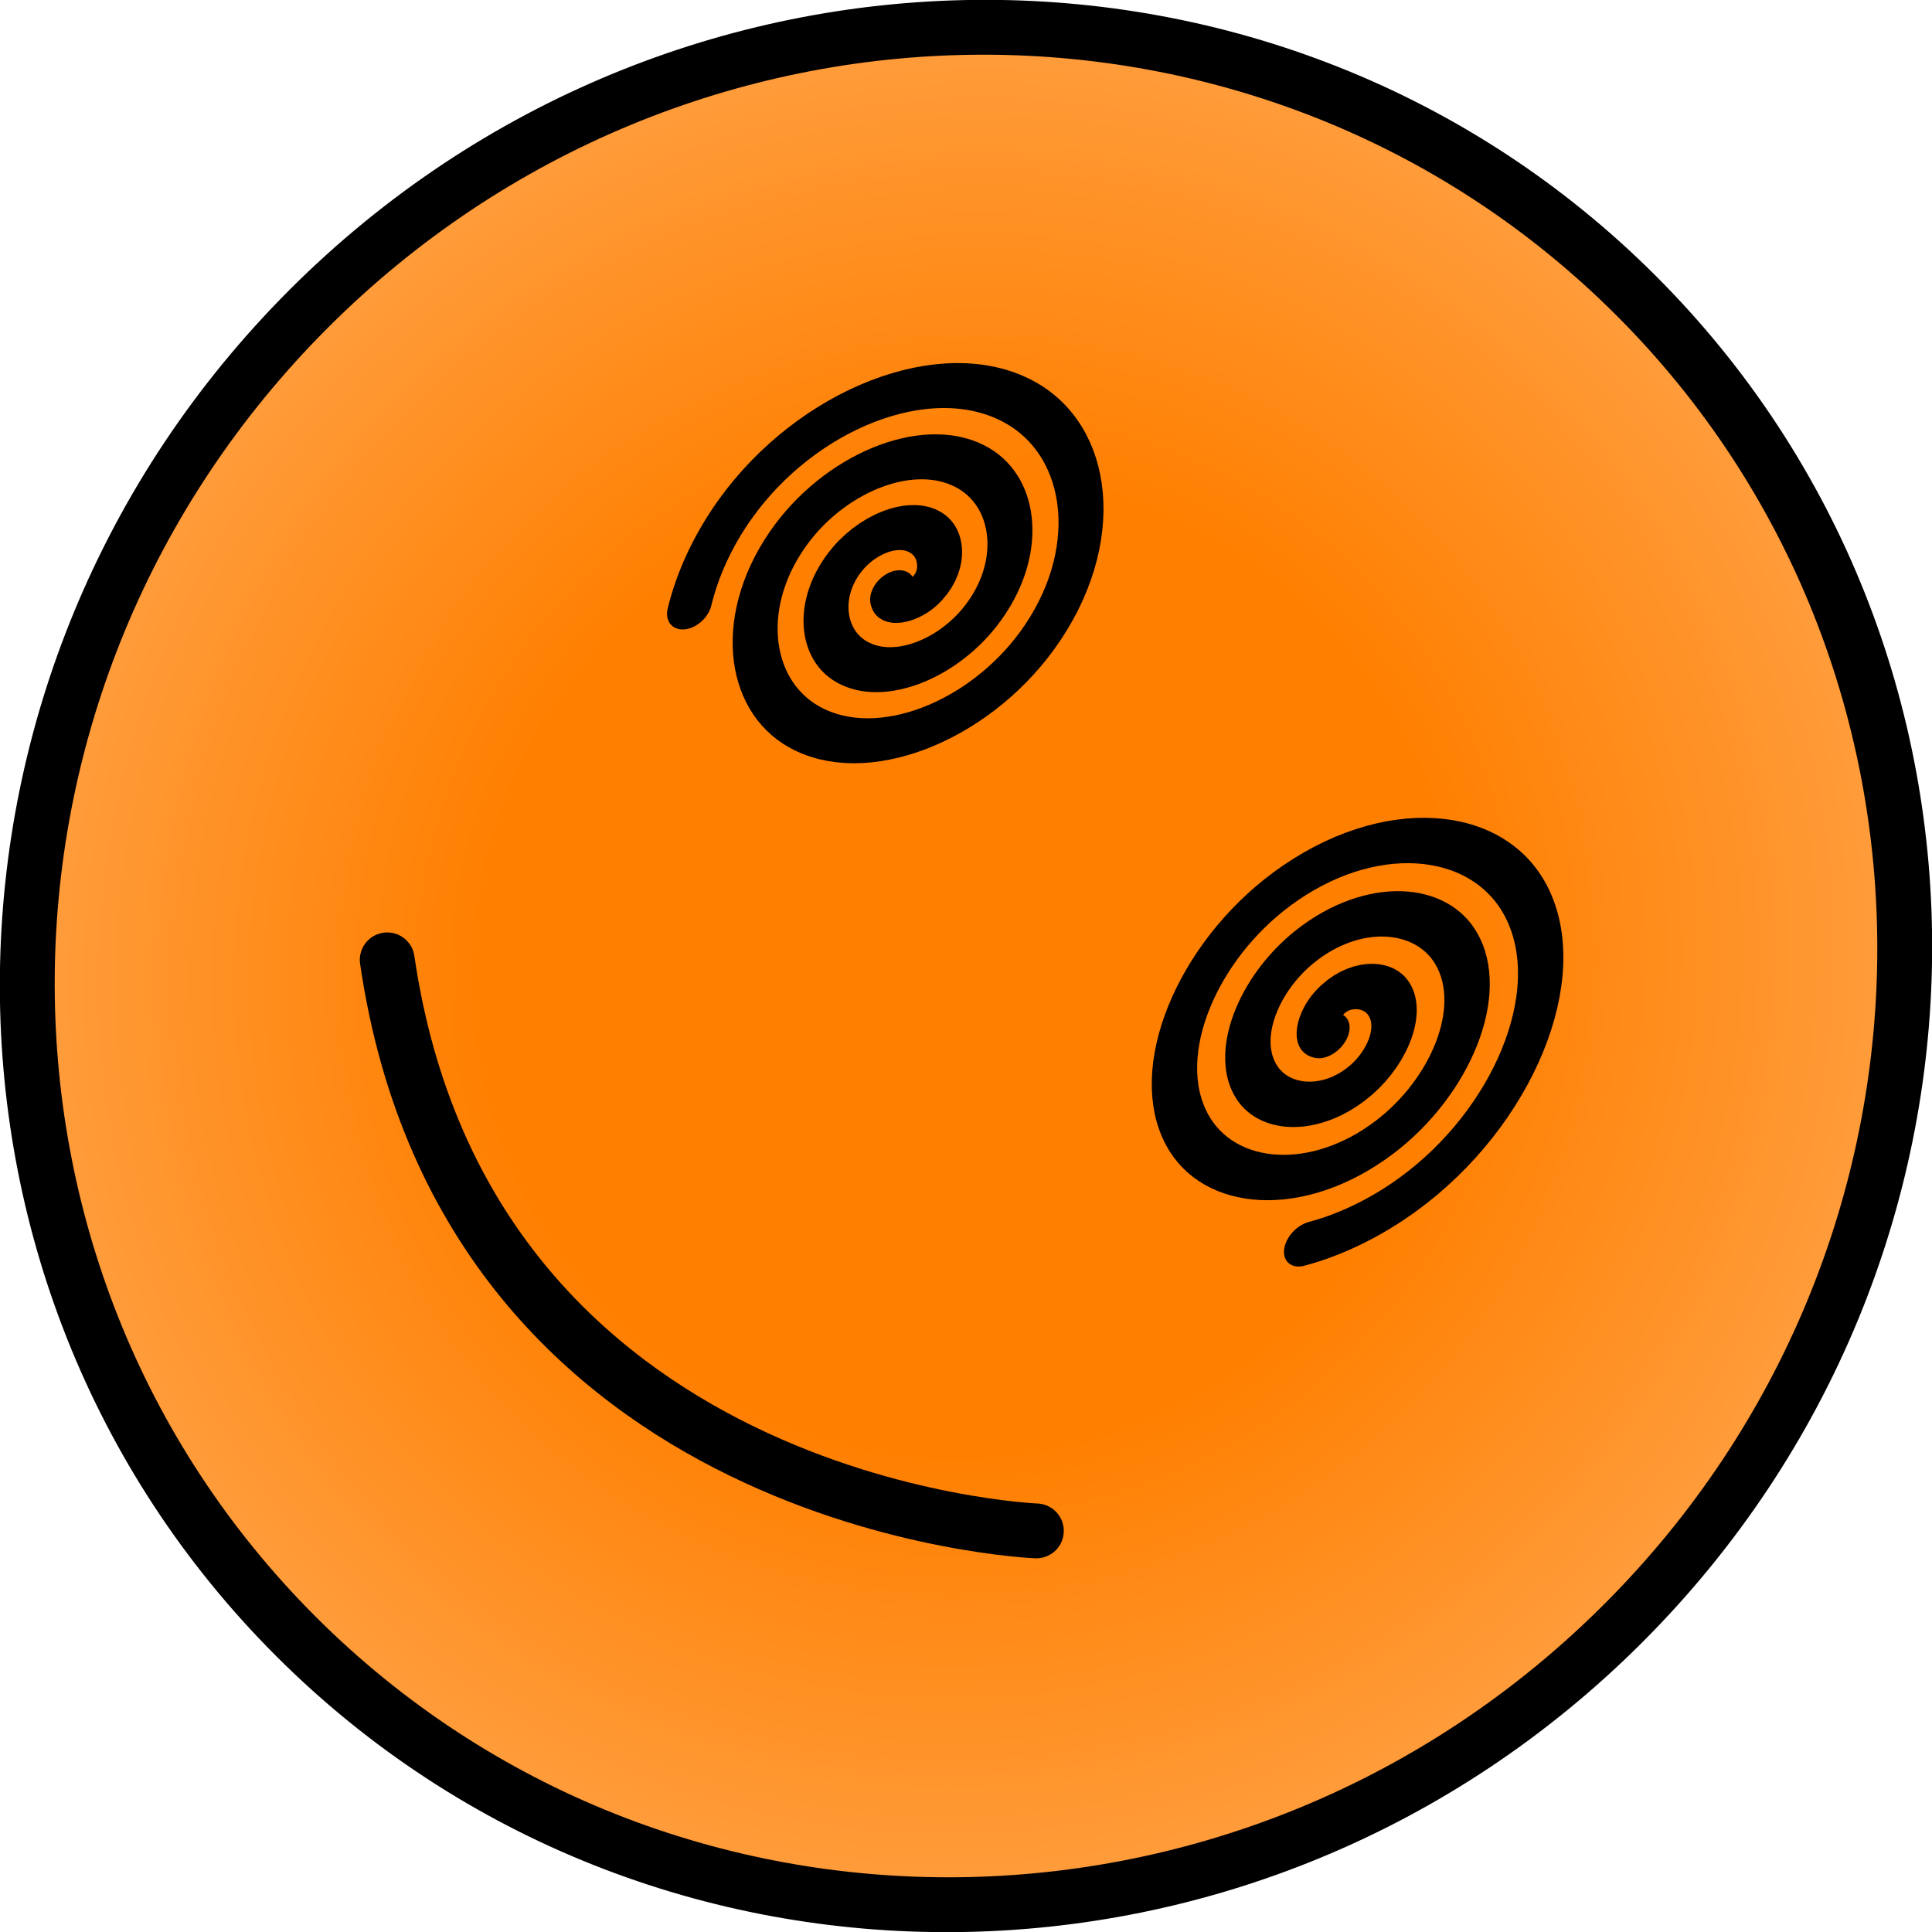
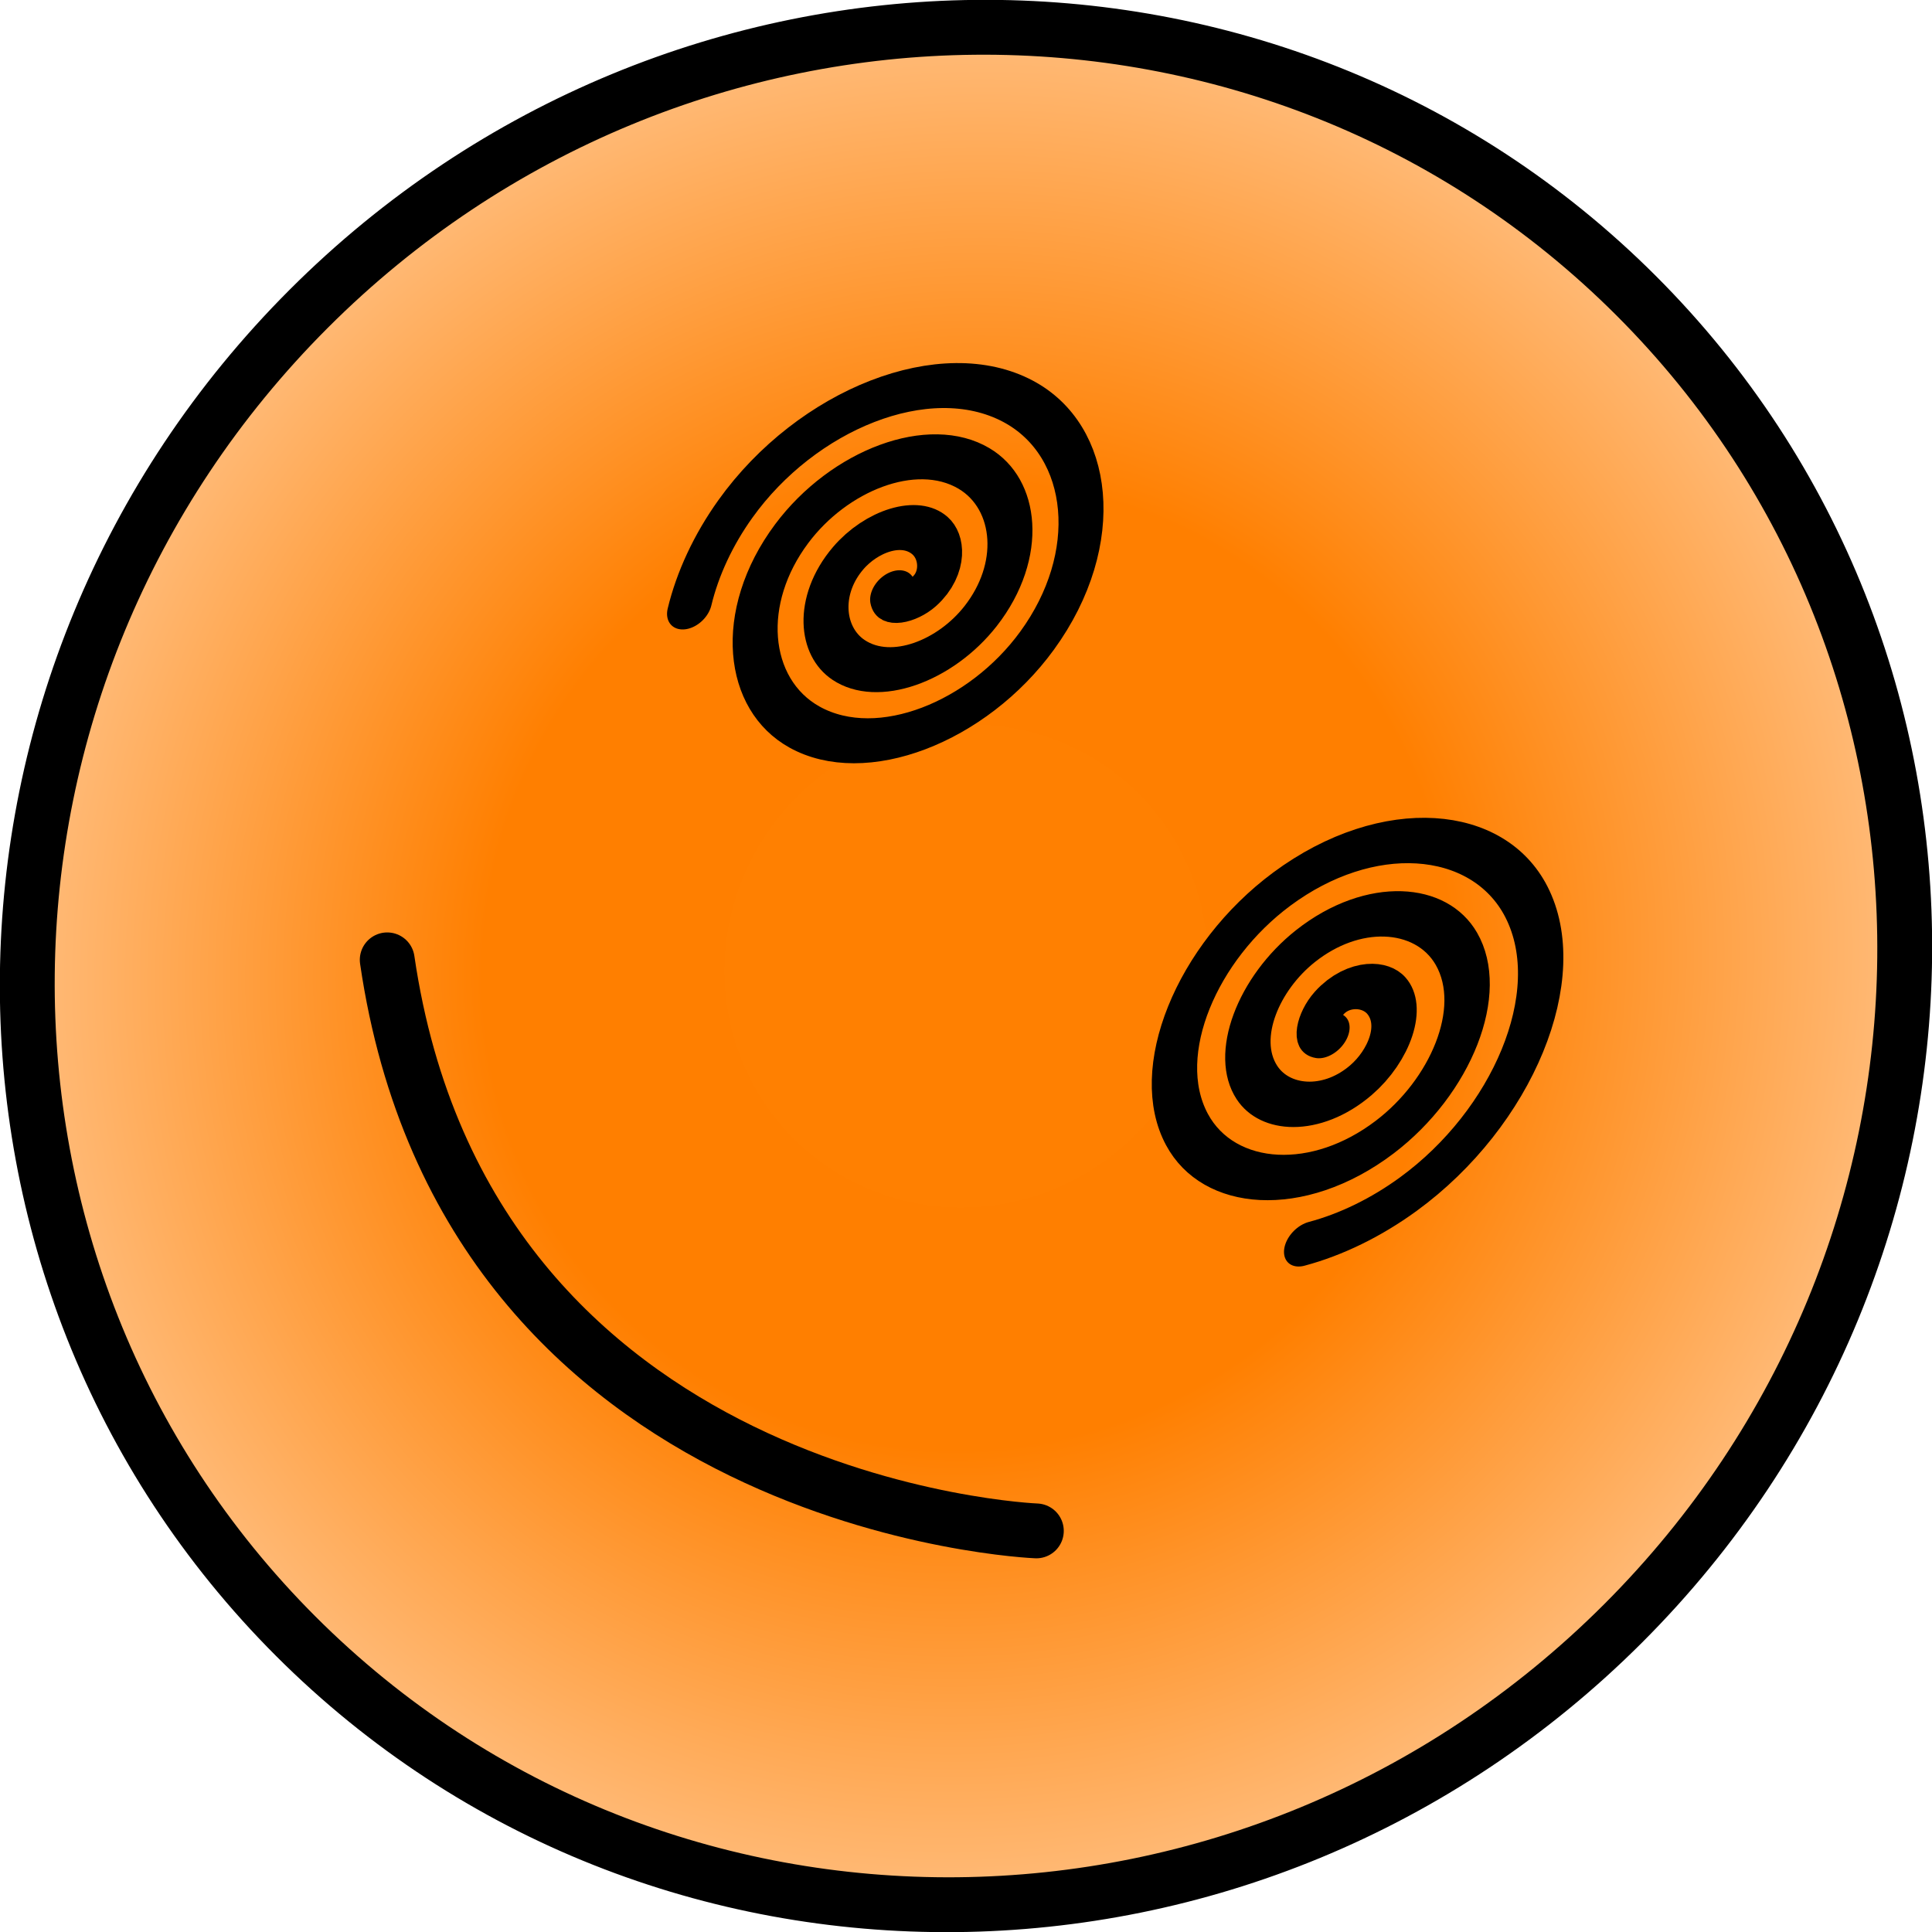
<svg xmlns="http://www.w3.org/2000/svg" xmlns:xlink="http://www.w3.org/1999/xlink" width="346.829" height="346.829" id="svg2" version="1.0">
  <defs id="defs4">
    <linearGradient id="linearGradient5828">
      <stop style="stop-color:#ff8001;stop-opacity:1;" offset="0" id="stop5830" />
      <stop id="stop5836" offset="0.5" style="stop-color:#ff7f00;stop-opacity:1;" />
-       <stop style="stop-color:#ff9f41;stop-opacity:1;" offset="1" id="stop5832" />
+       <stop style="stop-color:#ffbf81;stop-opacity:1;" offset="1" id="stop5832" />
    </linearGradient>
    <radialGradient xlink:href="#linearGradient5828" id="radialGradient5834" cx="387.069" cy="486.845" fx="387.069" fy="486.845" r="185.398" gradientTransform="matrix(1,0,0,0.9860505,0,6.791223)" gradientUnits="userSpaceOnUse" />
  </defs>
  <g id="layer1" transform="translate(-20.88226,-685.9966)">
-     <g id="g5849">
+     <g id="g5702">
      <path transform="matrix(0.6548679,0.6548679,-0.6775288,0.6775288,270.6694,276.0808)" d="m 567.241,486.845 a 180.172,177.586 0 1 1 -360.345,0 180.172,177.586 0 1 1 360.345,0 z" id="path2393" style="fill:url(#radialGradient5834);fill-opacity:1;fill-rule:evenodd;stroke:#000000;stroke-width:10.451;stroke-linecap:butt;stroke-linejoin:miter;stroke-miterlimit:4;stroke-opacity:1;stroke-dasharray:none" />
      <path transform="matrix(0.6385968,0.6385968,-0.9257094,0.9257094,443.216,272.3058)" d="m 325.296,423.309 c -2.166,1.074 -4.096,-1.445 -4.25,-3.358 -0.307,-3.817 3.5,-6.438 7.002,-6.275 5.367,0.251 8.848,5.584 8.3,10.647 -0.748,6.908 -7.676,11.281 -14.291,10.324 -8.448,-1.222 -13.726,-9.771 -12.349,-17.936 1.685,-9.99 11.867,-16.177 21.58,-14.374 11.531,2.141 18.632,13.965 16.398,25.225 -2.593,13.073 -16.063,21.089 -28.869,18.423 -14.616,-3.043 -23.548,-18.161 -20.448,-32.514 3.491,-16.159 20.26,-26.009 36.158,-22.473 17.702,3.937 28.47,22.359 24.497,39.803 -1.225,5.381 -3.755,10.436 -7.3,14.663" id="path3165" style="fill:none;stroke:#000000;stroke-width:7.243;stroke-linecap:round;stroke-linejoin:miter;stroke-miterlimit:4;stroke-opacity:1;stroke-dasharray:none" />
      <path transform="matrix(-0.6413594,-0.6413594,-0.880362,0.880362,762.4165,628.3705)" d="m 325.296,423.309 c -2.166,1.074 -4.096,-1.445 -4.25,-3.358 -0.307,-3.817 3.5,-6.438 7.002,-6.275 5.367,0.251 8.848,5.584 8.3,10.647 -0.748,6.908 -7.676,11.281 -14.291,10.324 -8.448,-1.222 -13.726,-9.771 -12.349,-17.936 1.685,-9.99 11.867,-16.177 21.58,-14.374 11.531,2.141 18.632,13.965 16.398,25.225 -2.593,13.073 -16.063,21.089 -28.869,18.423 -14.616,-3.043 -23.548,-18.161 -20.448,-32.514 3.491,-16.159 20.26,-26.009 36.158,-22.473 17.702,3.937 28.47,22.359 24.497,39.803 -1.225,5.381 -3.755,10.436 -7.3,14.663" id="path3167" style="fill:none;stroke:#000000;stroke-width:7.411;stroke-linecap:round;stroke-linejoin:miter;stroke-miterlimit:4;stroke-opacity:1;stroke-dasharray:none" />
      <path id="path3225" d="M 90.396,858.308 C 104.797,956.815 206.926,960.82 206.926,960.82" style="fill:none;stroke:#000000;stroke-width:9.844;stroke-linecap:round;stroke-linejoin:miter;stroke-miterlimit:4;stroke-opacity:1;stroke-dasharray:none" />
    </g>
  </g>
</svg>
